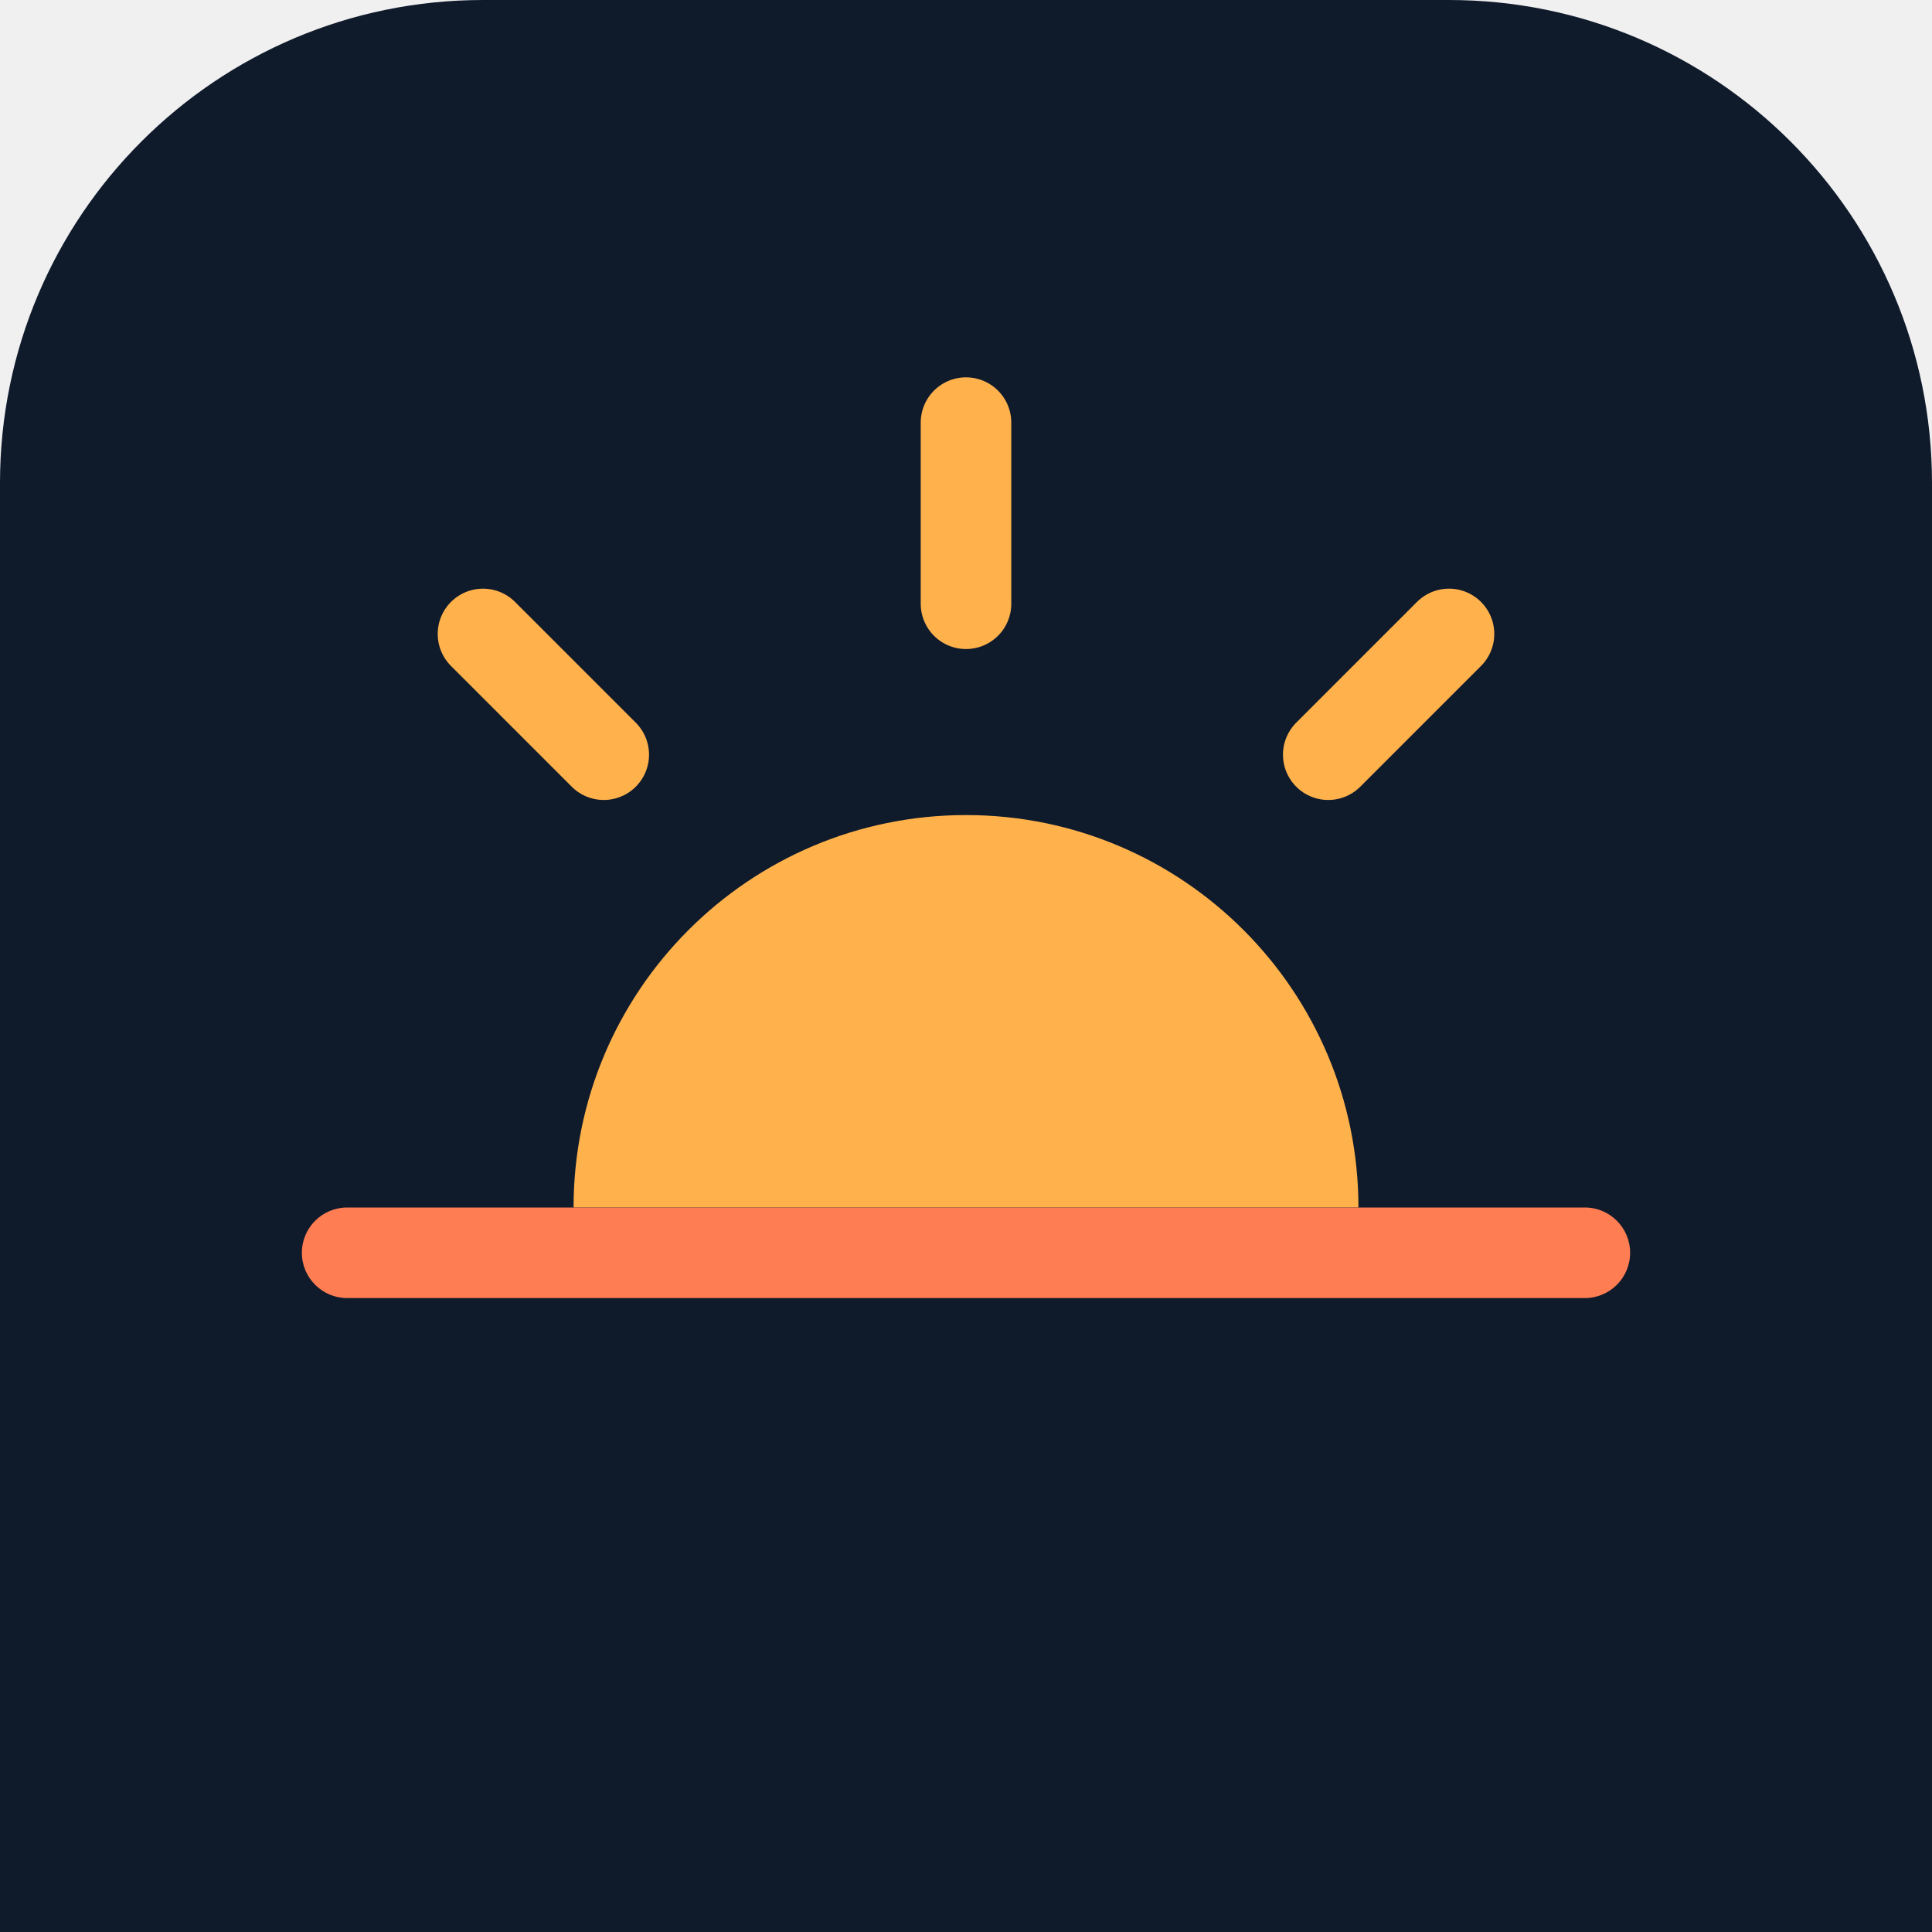
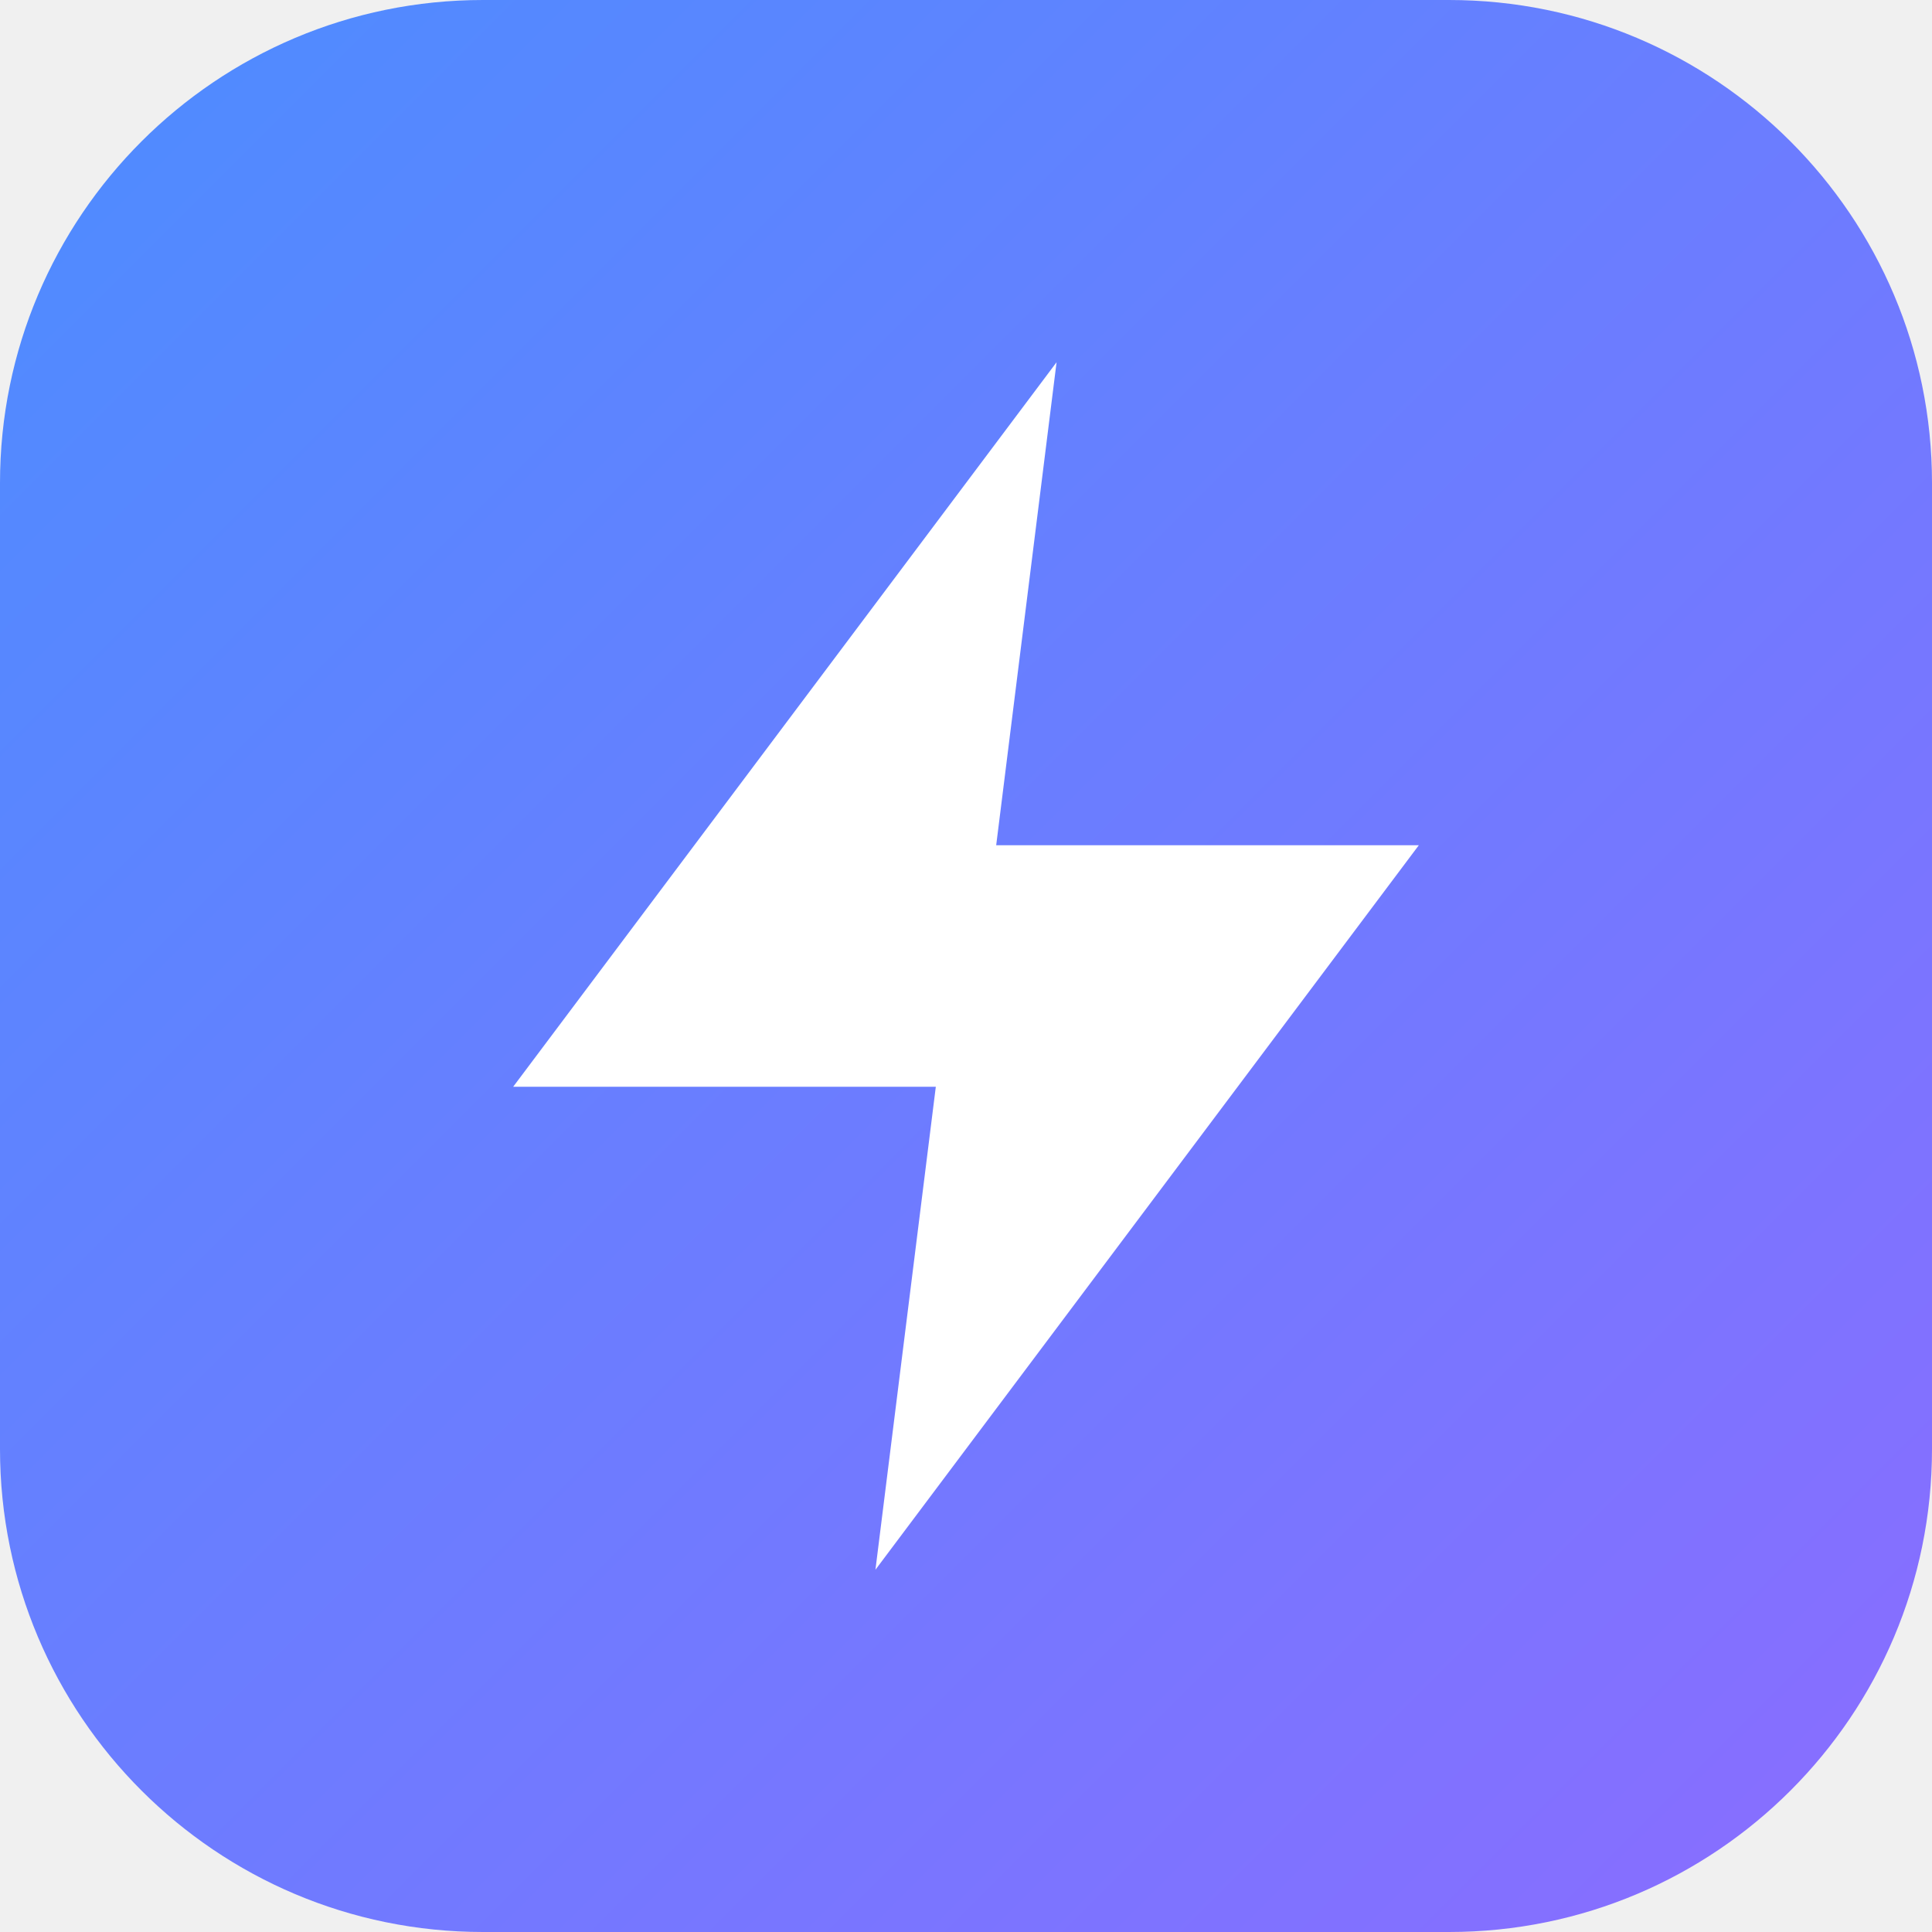
<svg xmlns="http://www.w3.org/2000/svg" viewBox="0 0 64 64">
-   <rect width="64" height="64" rx="16" fill="#0F1A2B" />
-   <circle cx="32" cy="40" r="13" fill="#FFB24C" />
-   <rect x="0" y="40" width="64" height="24" fill="#0F1A2B" />
-   <rect x="10" y="40" width="44" height="3" rx="1.5" fill="#FF7D52" />
-   <g stroke="#FFB24C" stroke-width="3" stroke-linecap="round">
-     <path d="M32 14v6M16 21l4 4M48 21l-4 4" />
-   </g>
+   <defs>
+     <linearGradient id="g" x1="0" y1="0" x2="1" y2="1">
+       <stop offset="0" stop-color="#4C8DFF" />
+       <stop offset="1" stop-color="#8B6CFF" />
+     </linearGradient>
+   </defs>
+   <rect width="64" height="64" rx="16" fill="url(#g)" />
+   <path d="M35 12 17 36h14l-2 16 18-24H33l2-16z" fill="#fff" />
</svg>
